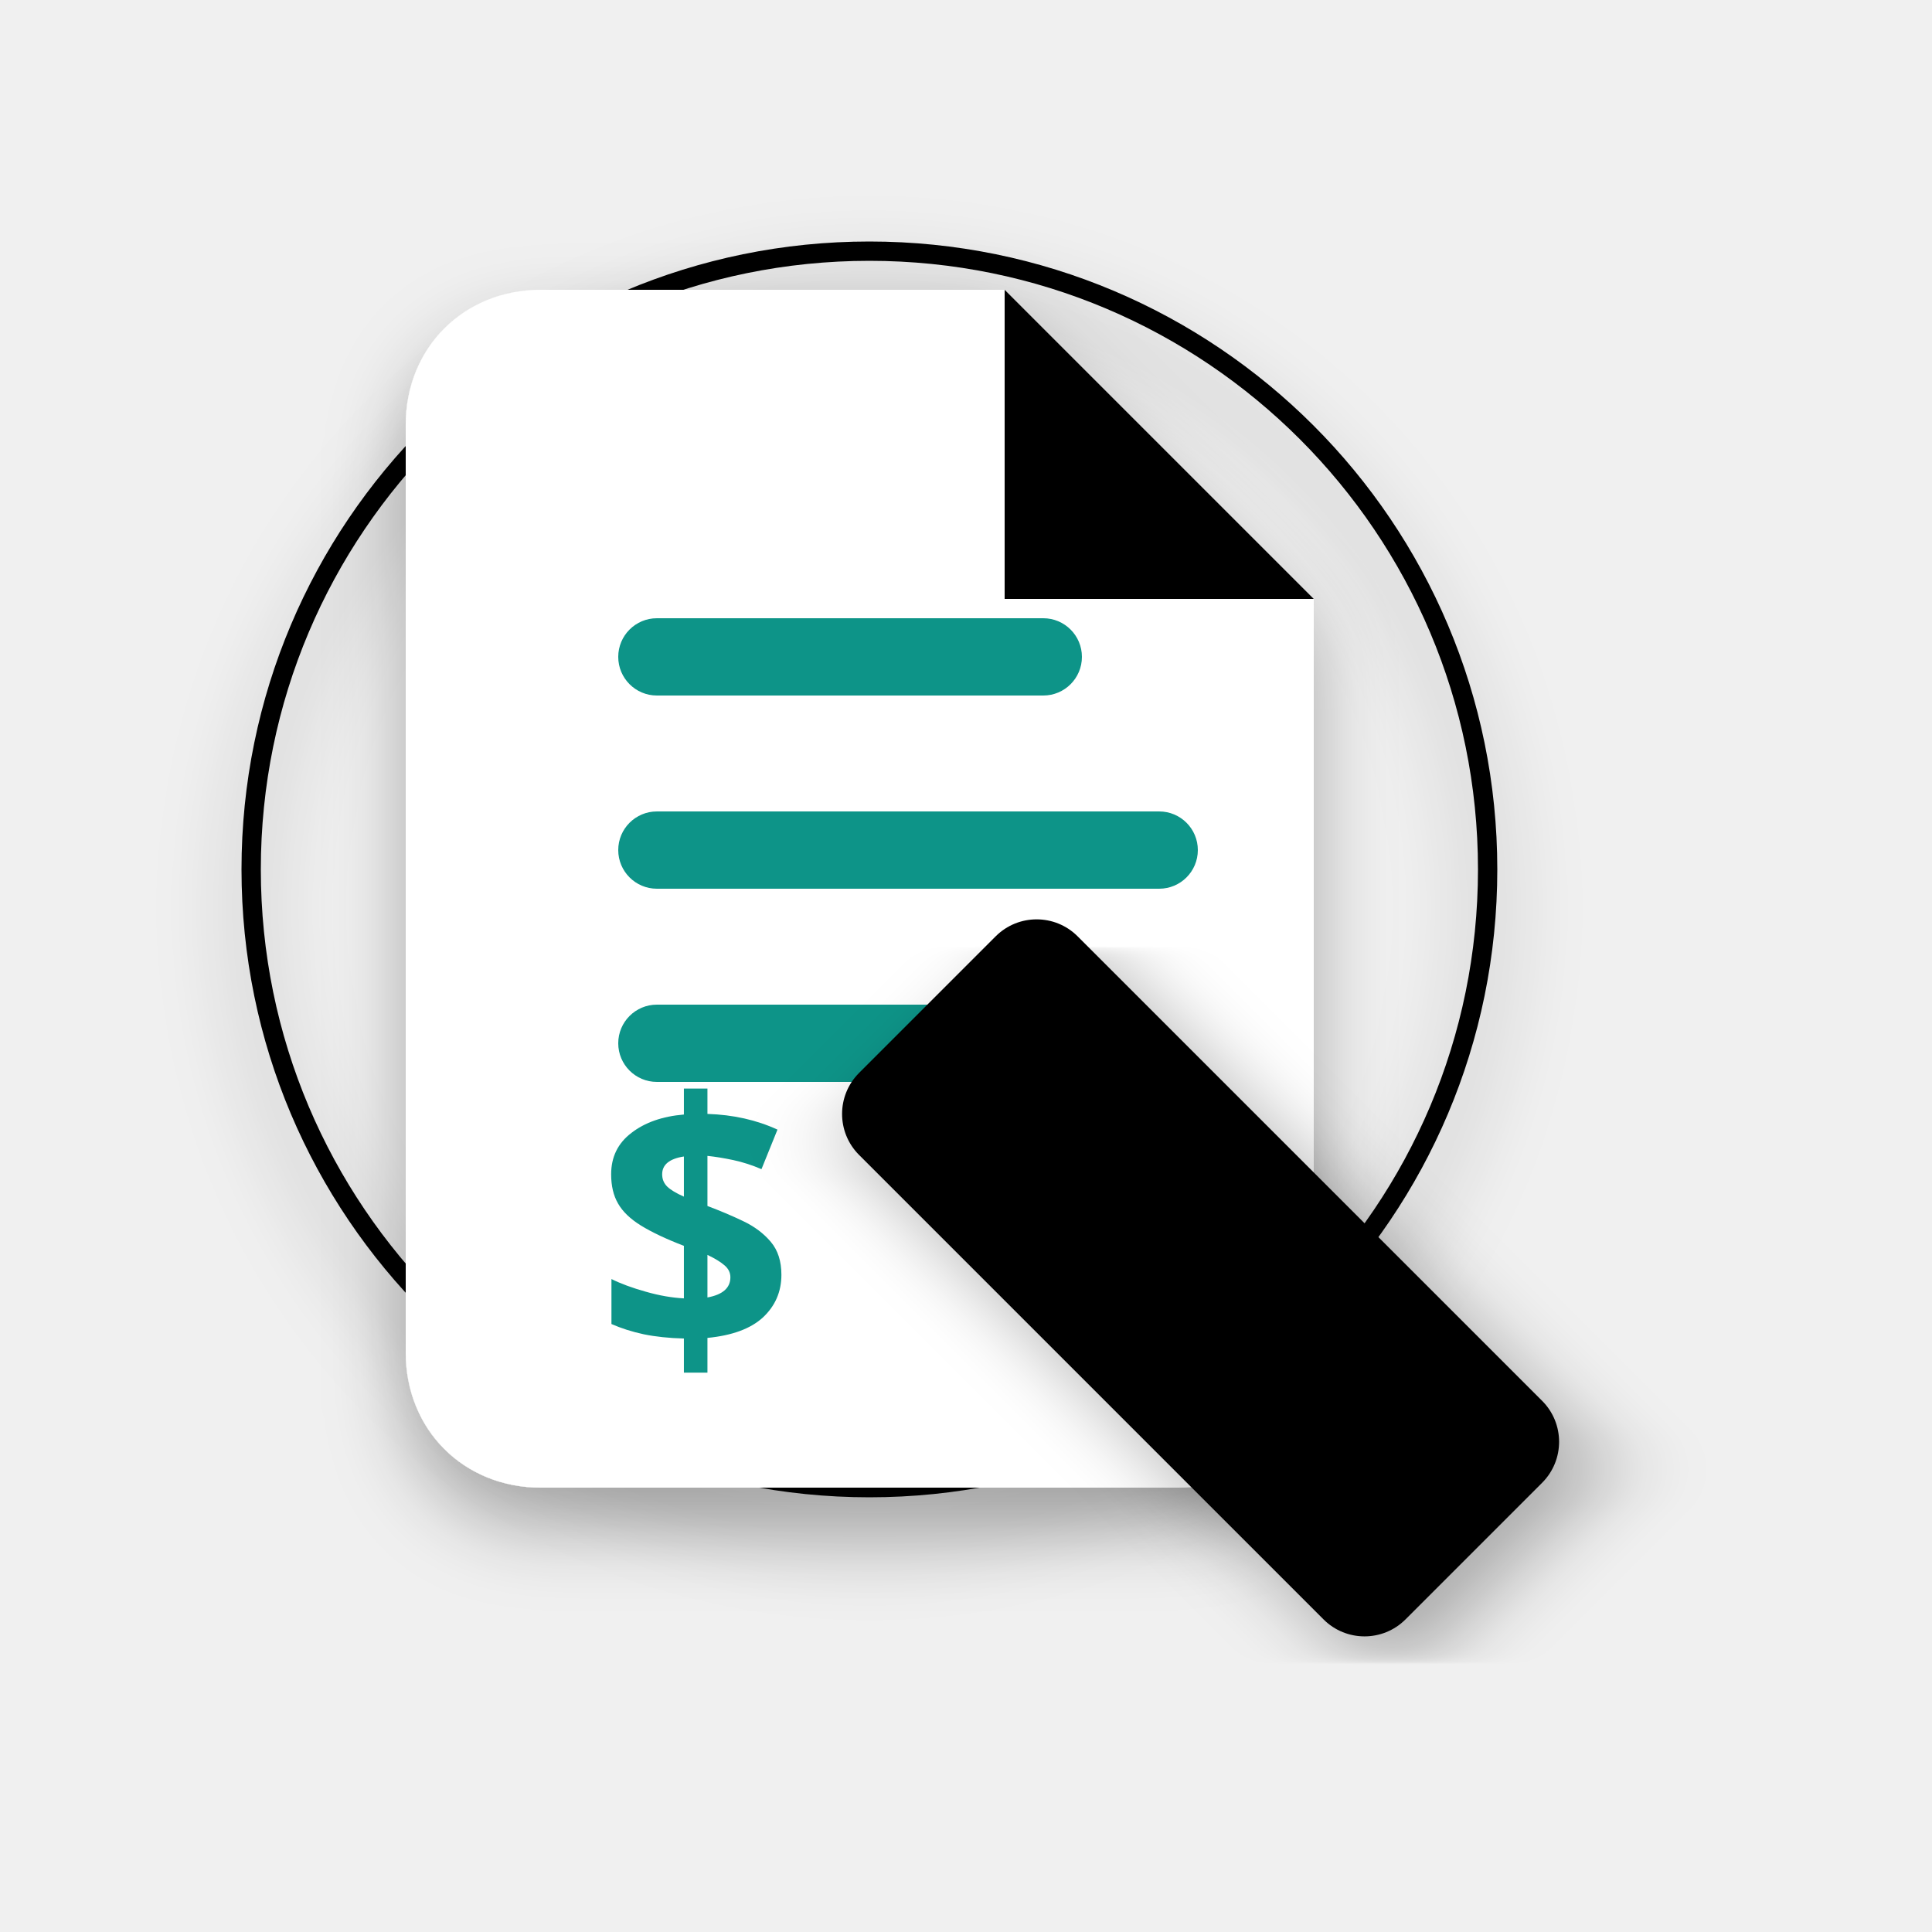
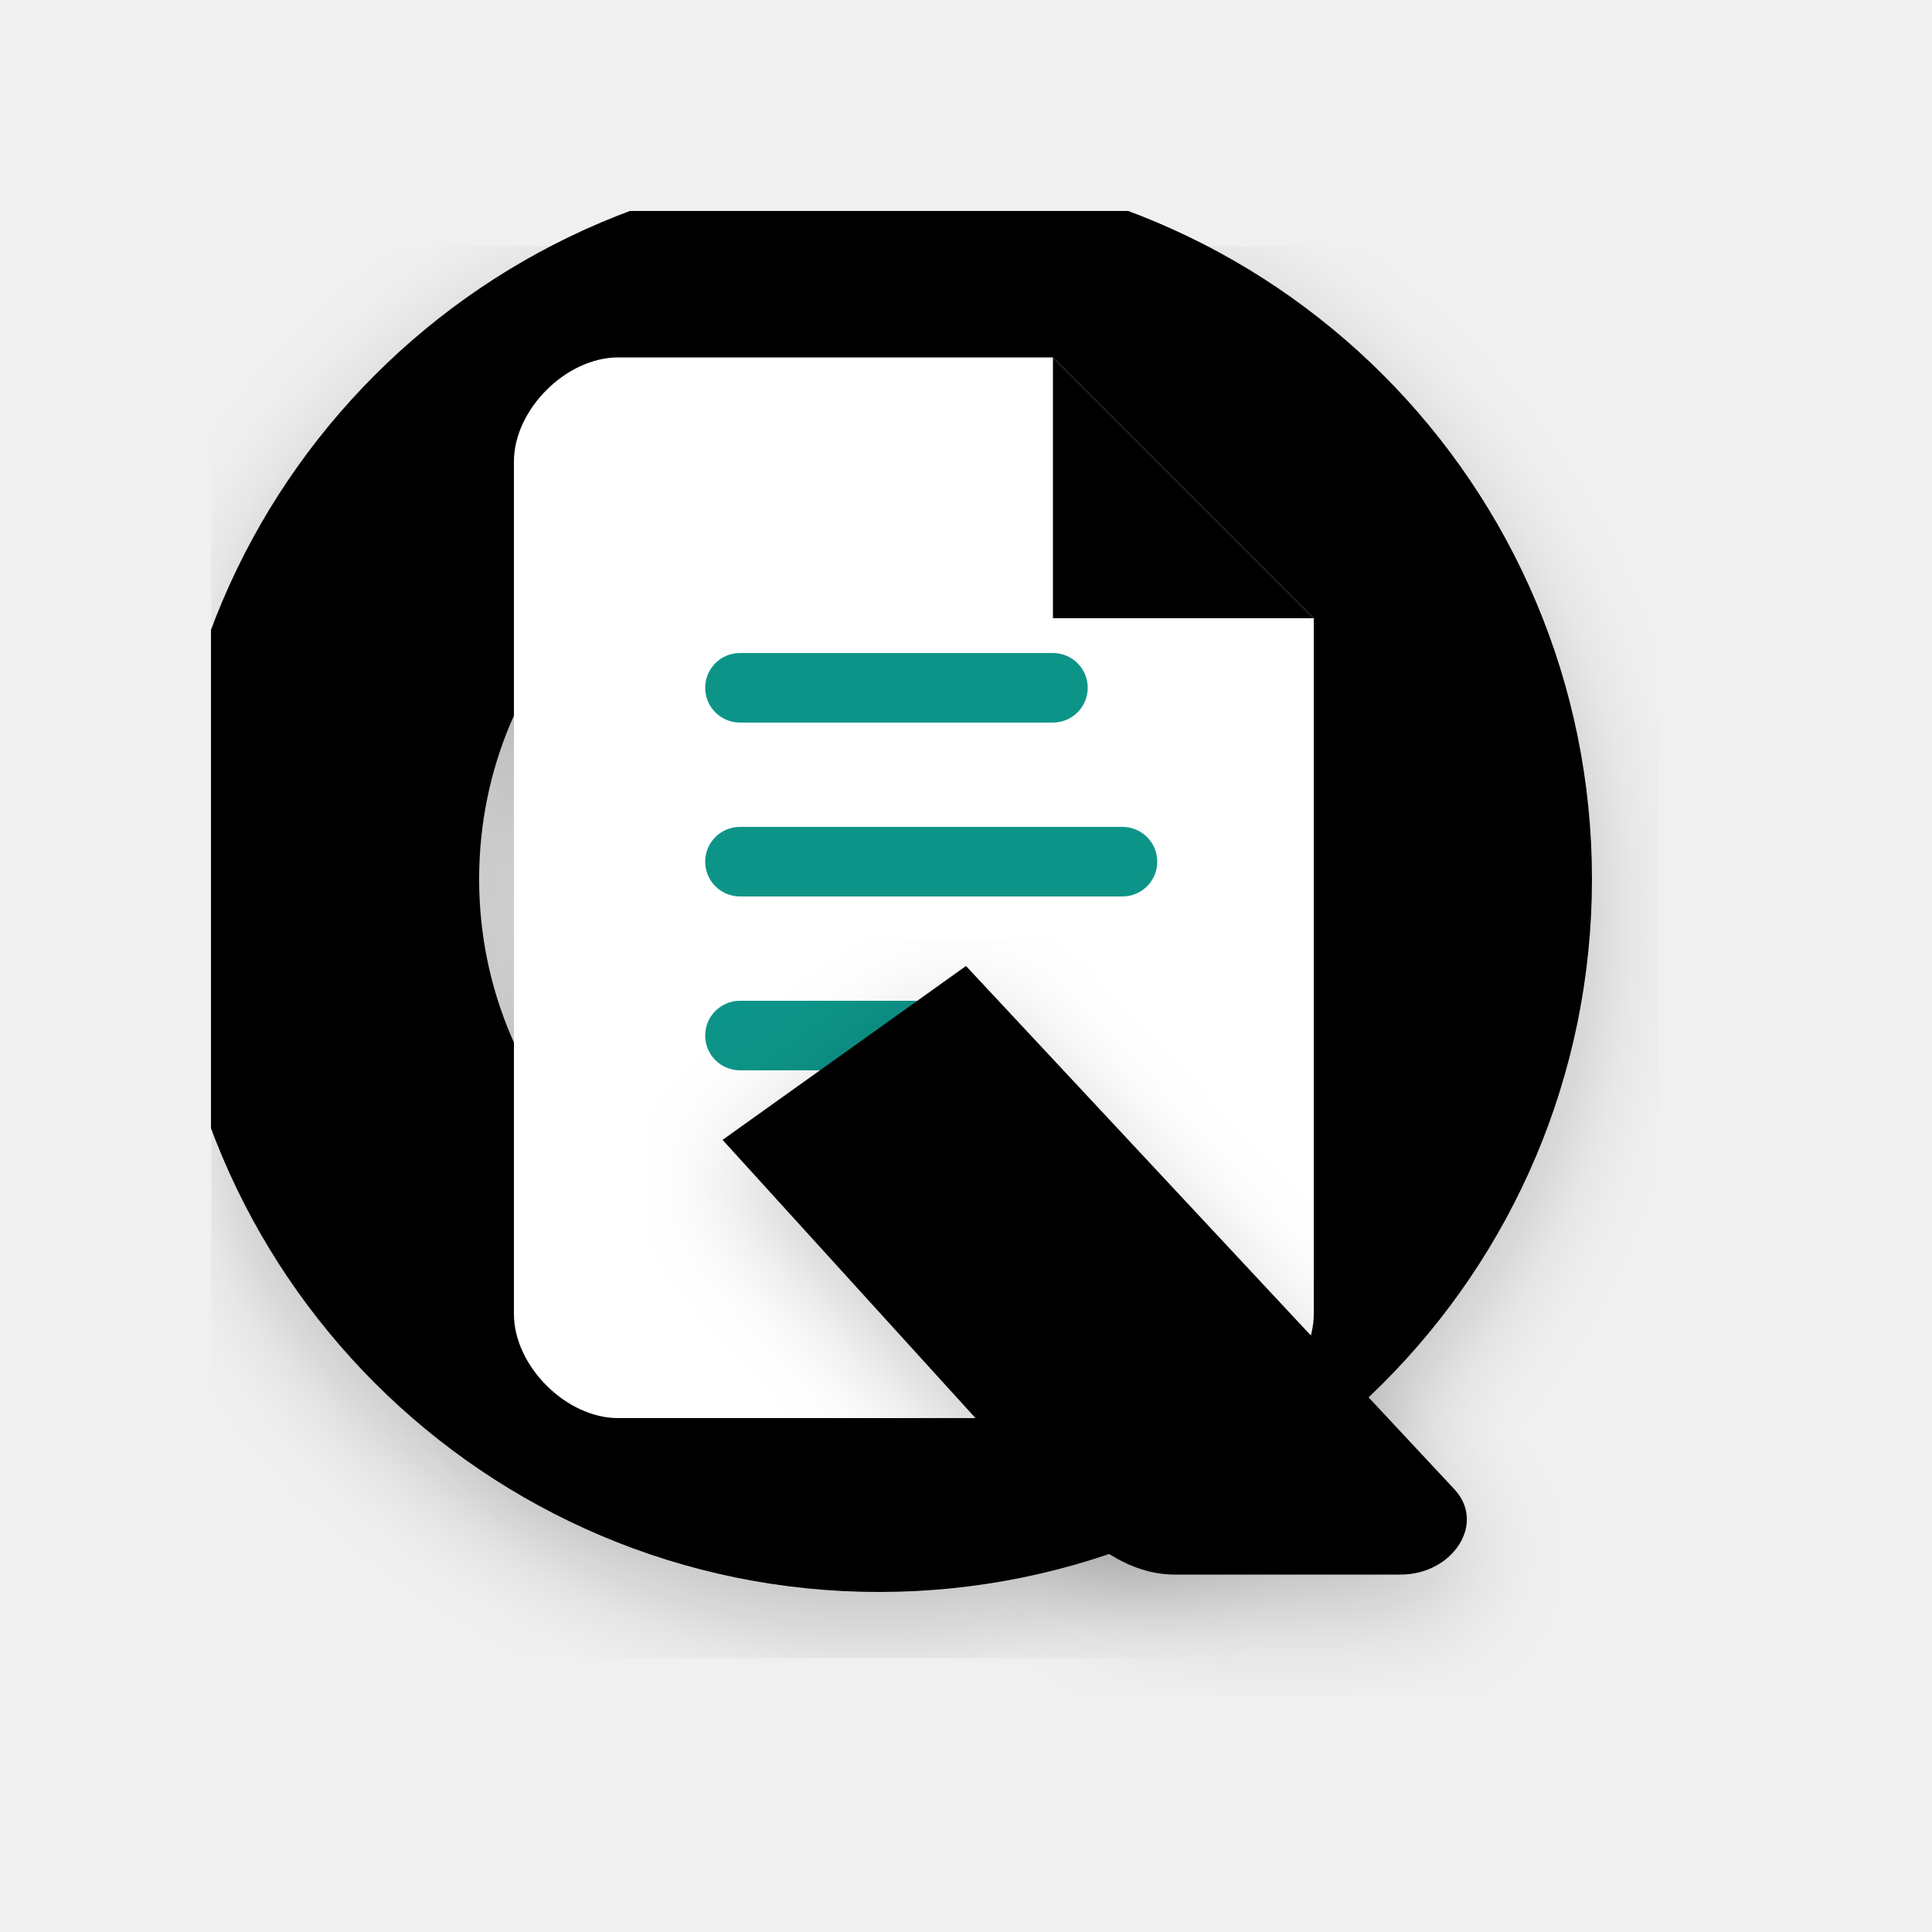
<svg xmlns="http://www.w3.org/2000/svg" viewBox="0 0 100 100" width="512" height="512" fill="none">
  <defs>
    <linearGradient id="brandGradient" x1="0" y1="0" x2="1" y2="1">
      <stop offset="0%" stopColor="#00d2ff" />
      <stop offset="50%" stopColor="#059669" />
      <stop offset="100%" stopColor="#0f766e" />
    </linearGradient>
    <linearGradient id="foldGradient" x1="0" y1="1" x2="1" y2="0">
      <stop offset="0%" stopColor="#cbd5e1" />
      <stop offset="100%" stopColor="#ffffff" />
    </linearGradient>
    <filter id="shadow1" x="-10%" y="-10%" width="130%" height="130%">
-       <feDropShadow dx="0" dy="2" stdDeviation="2" flood-opacity="0.3" />
+       <feDropShadow dx="0" dy="2" stdDeviation="3" flood-opacity="0.2" />
    </filter>
  </defs>
-   <circle cx="45" cy="45" r="32" fill="none" stroke="url(#brandGradient)" strokeWidth="16" filter="url(#shadow1)" />
-   <path d="M 28 15 H 52 L 68 31 V 70 C 68 74 65 77 61 77 H 28 C 24 77 21 74 21 70 V 22 C 21 18 24 15 28 15 Z" fill="#ffffff" filter="url(#shadow1)" />
-   <path d="M 52 15 V 31 H 68 Z" fill="url(#foldGradient)" />
-   <rect x="32" y="32" width="24" height="4" rx="2" fill="#0d9488" />
-   <rect x="32" y="42" width="30" height="4" rx="2" fill="#0d9488" />
-   <rect x="32" y="52" width="18" height="4" rx="2" fill="#0d9488" />
-   <text x="36" y="70" fill="#0d9488" font-family="system-ui, sans-serif" font-weight="900" font-size="18" text-anchor="middle">$</text>
-   <g transform="translate(48, 52) rotate(-45)">
-     <rect x="-8" y="0" width="16" height="40" rx="3" fill="url(#brandGradient)" filter="url(#shadow1)" />
+   <g transform="translate(5, 5) scale(0.9)">
+     <circle cx="45" cy="45" r="32" fill="none" stroke="url(#brandGradient)" stroke-width="18" filter="url(#shadow1)" />
+     <path d="M30 15 H55 L70 30 V70 C70 73 67 76 64 76 H30 C27 76 24 73 24 70 V21 C24 18 27 15 30 15 Z" fill="#ffffff" filter="url(#shadow1)" />
+     <path d="M55 15 V30 H70 Z" fill="url(#foldGradient)" />
+     <rect x="35" y="32" width="22" height="4" rx="2" fill="#0d9488" />
+     <rect x="35" y="42" width="26" height="4" rx="2" fill="#0d9488" />
+     <rect x="35" y="52" width="14" height="4" rx="2" fill="#0d9488" />
+     <path transform="translate(39, 56) scale(0.6)" d="M19.5,14 H10 V11 H13.5 C15.5,11 17,10 17,8 C17,6.5 15.5,5.5 13.5,5.5 H10 V3 H20 V0 H6 V3 H10 C12,3 13,4 13,5.5 C13,7 12,8 10,8 H6 V11 H10 V14 H6 V17 H10.5 L19.5,28 H24 L14.5,17 H19.5 V14 Z" fill="#0d9488" />
+     <path d="M 50 50 L 78 80 C 80 82 78 85 75 85 L 62 85 C 60 85 58 84 56 82 L 36 60 Z" fill="url(#brandGradient)" filter="url(#shadow1)" />
  </g>
</svg>
